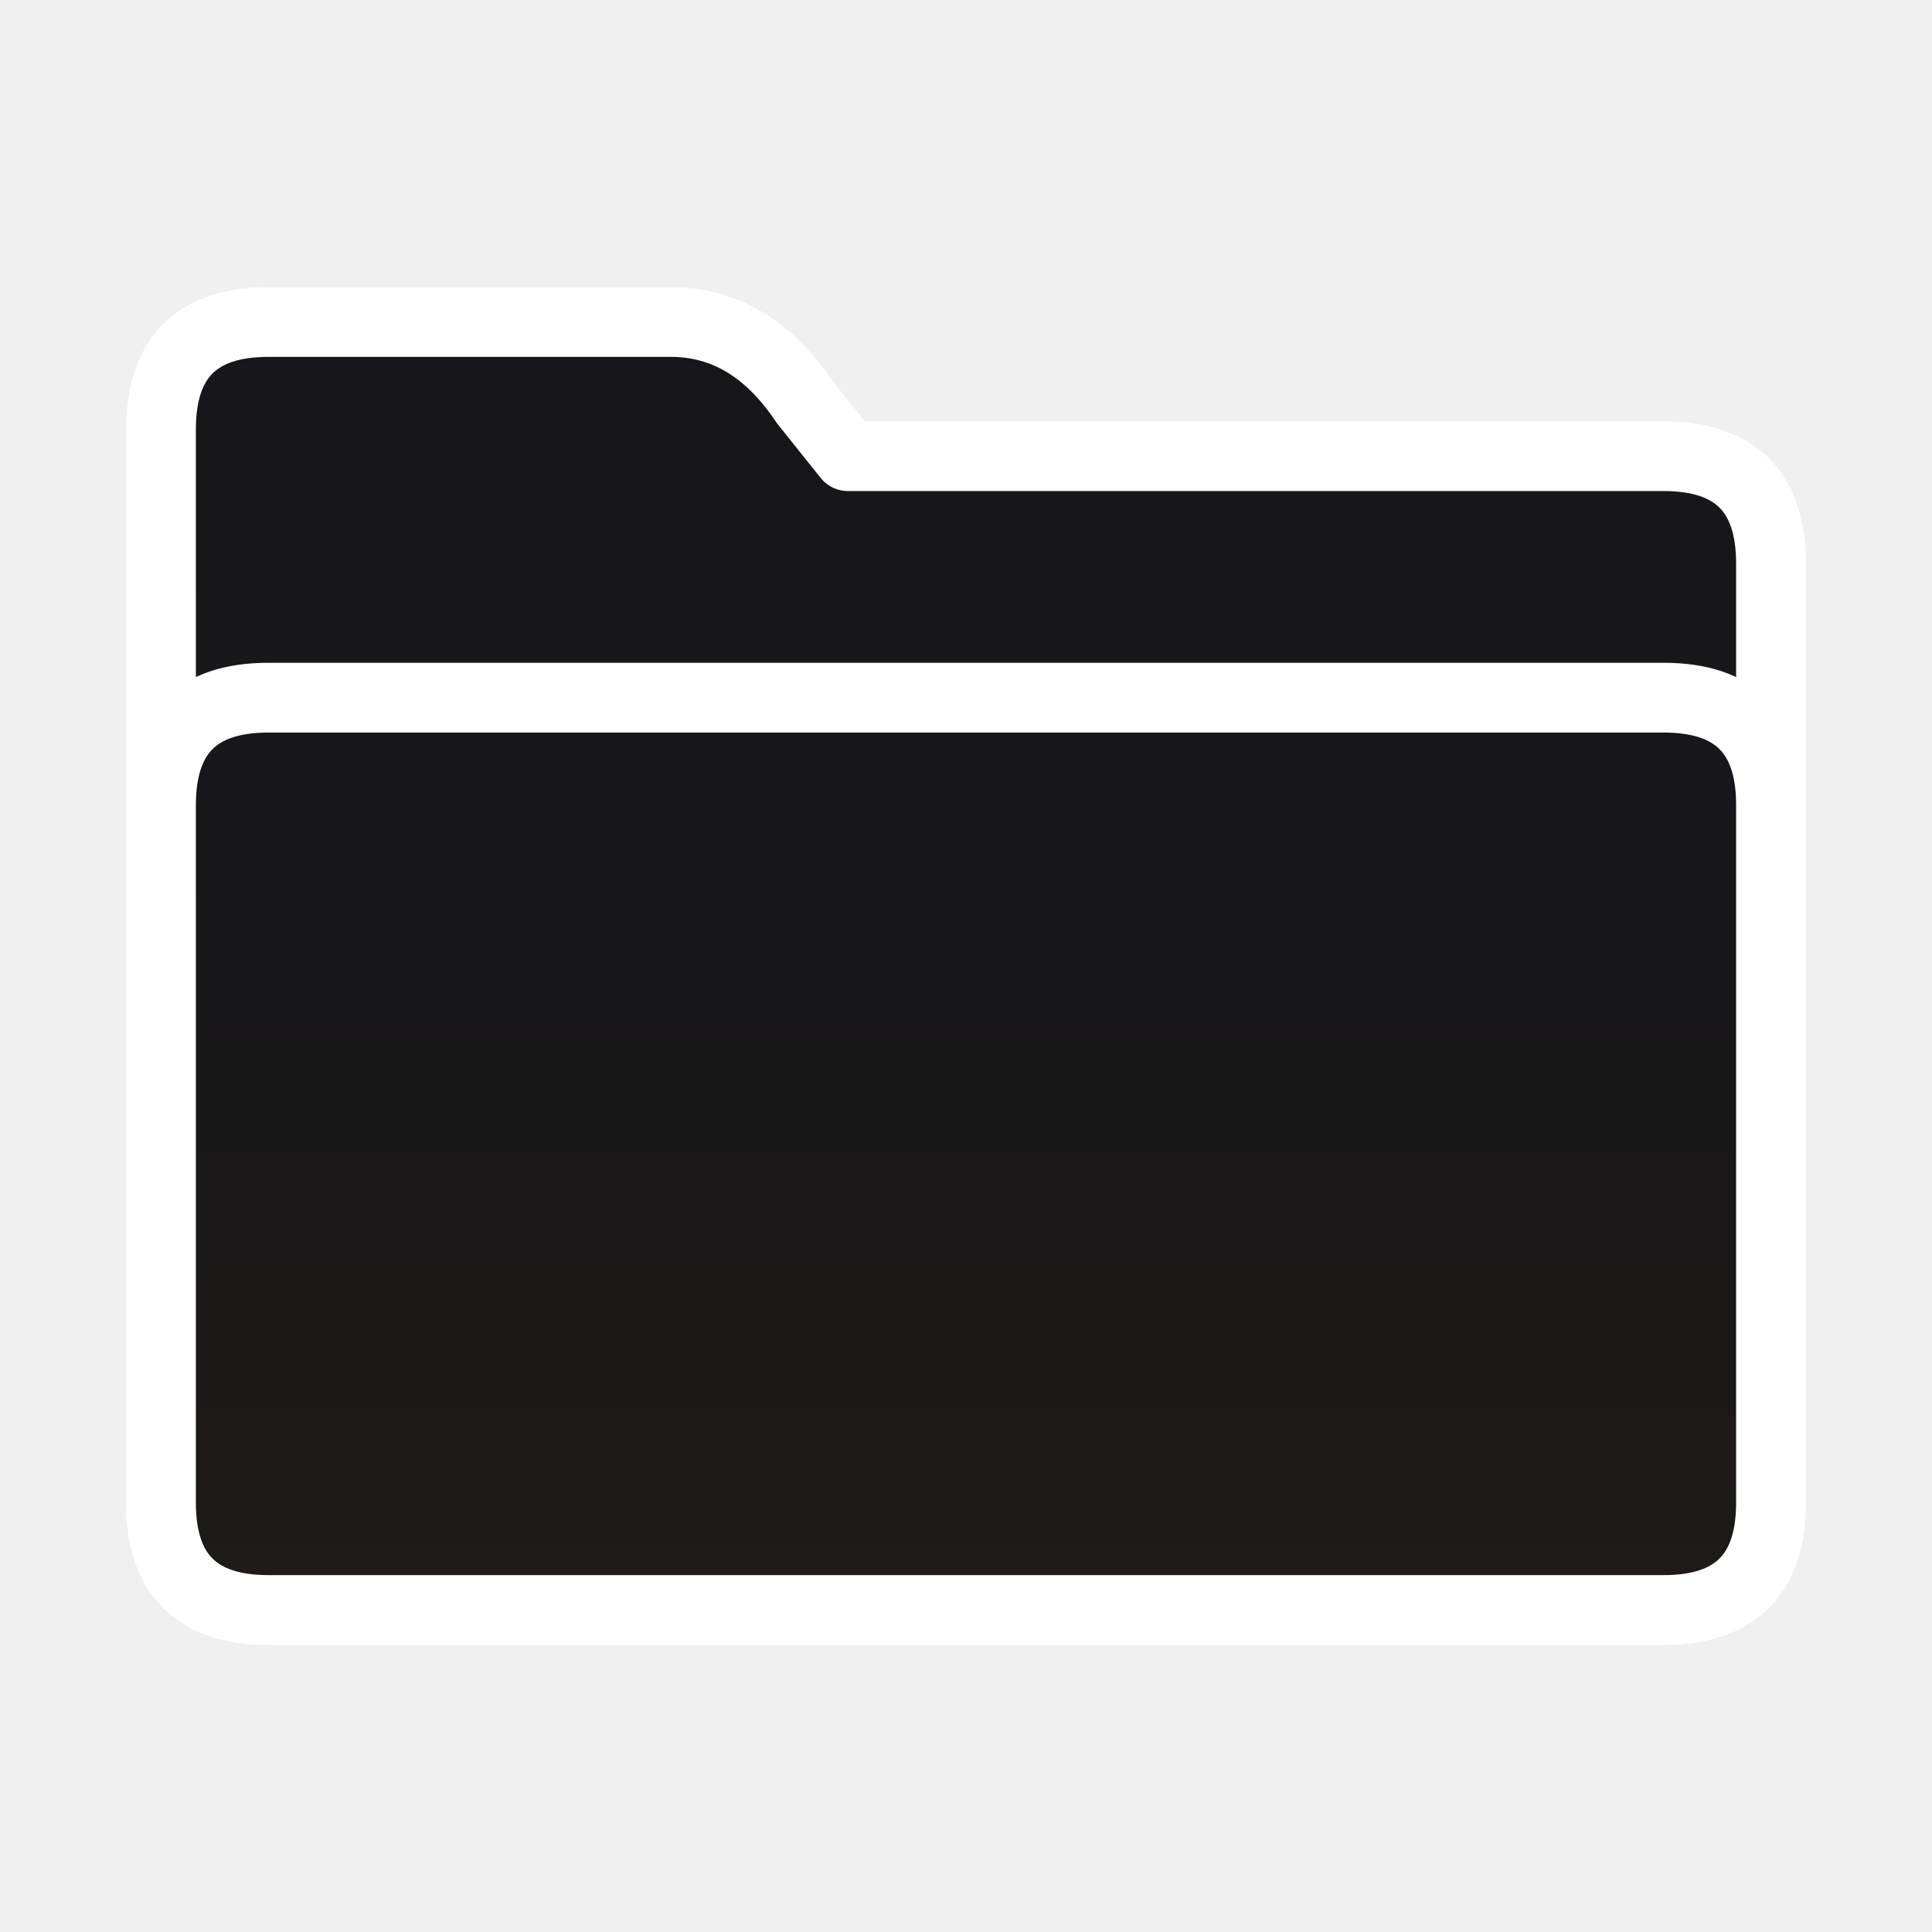
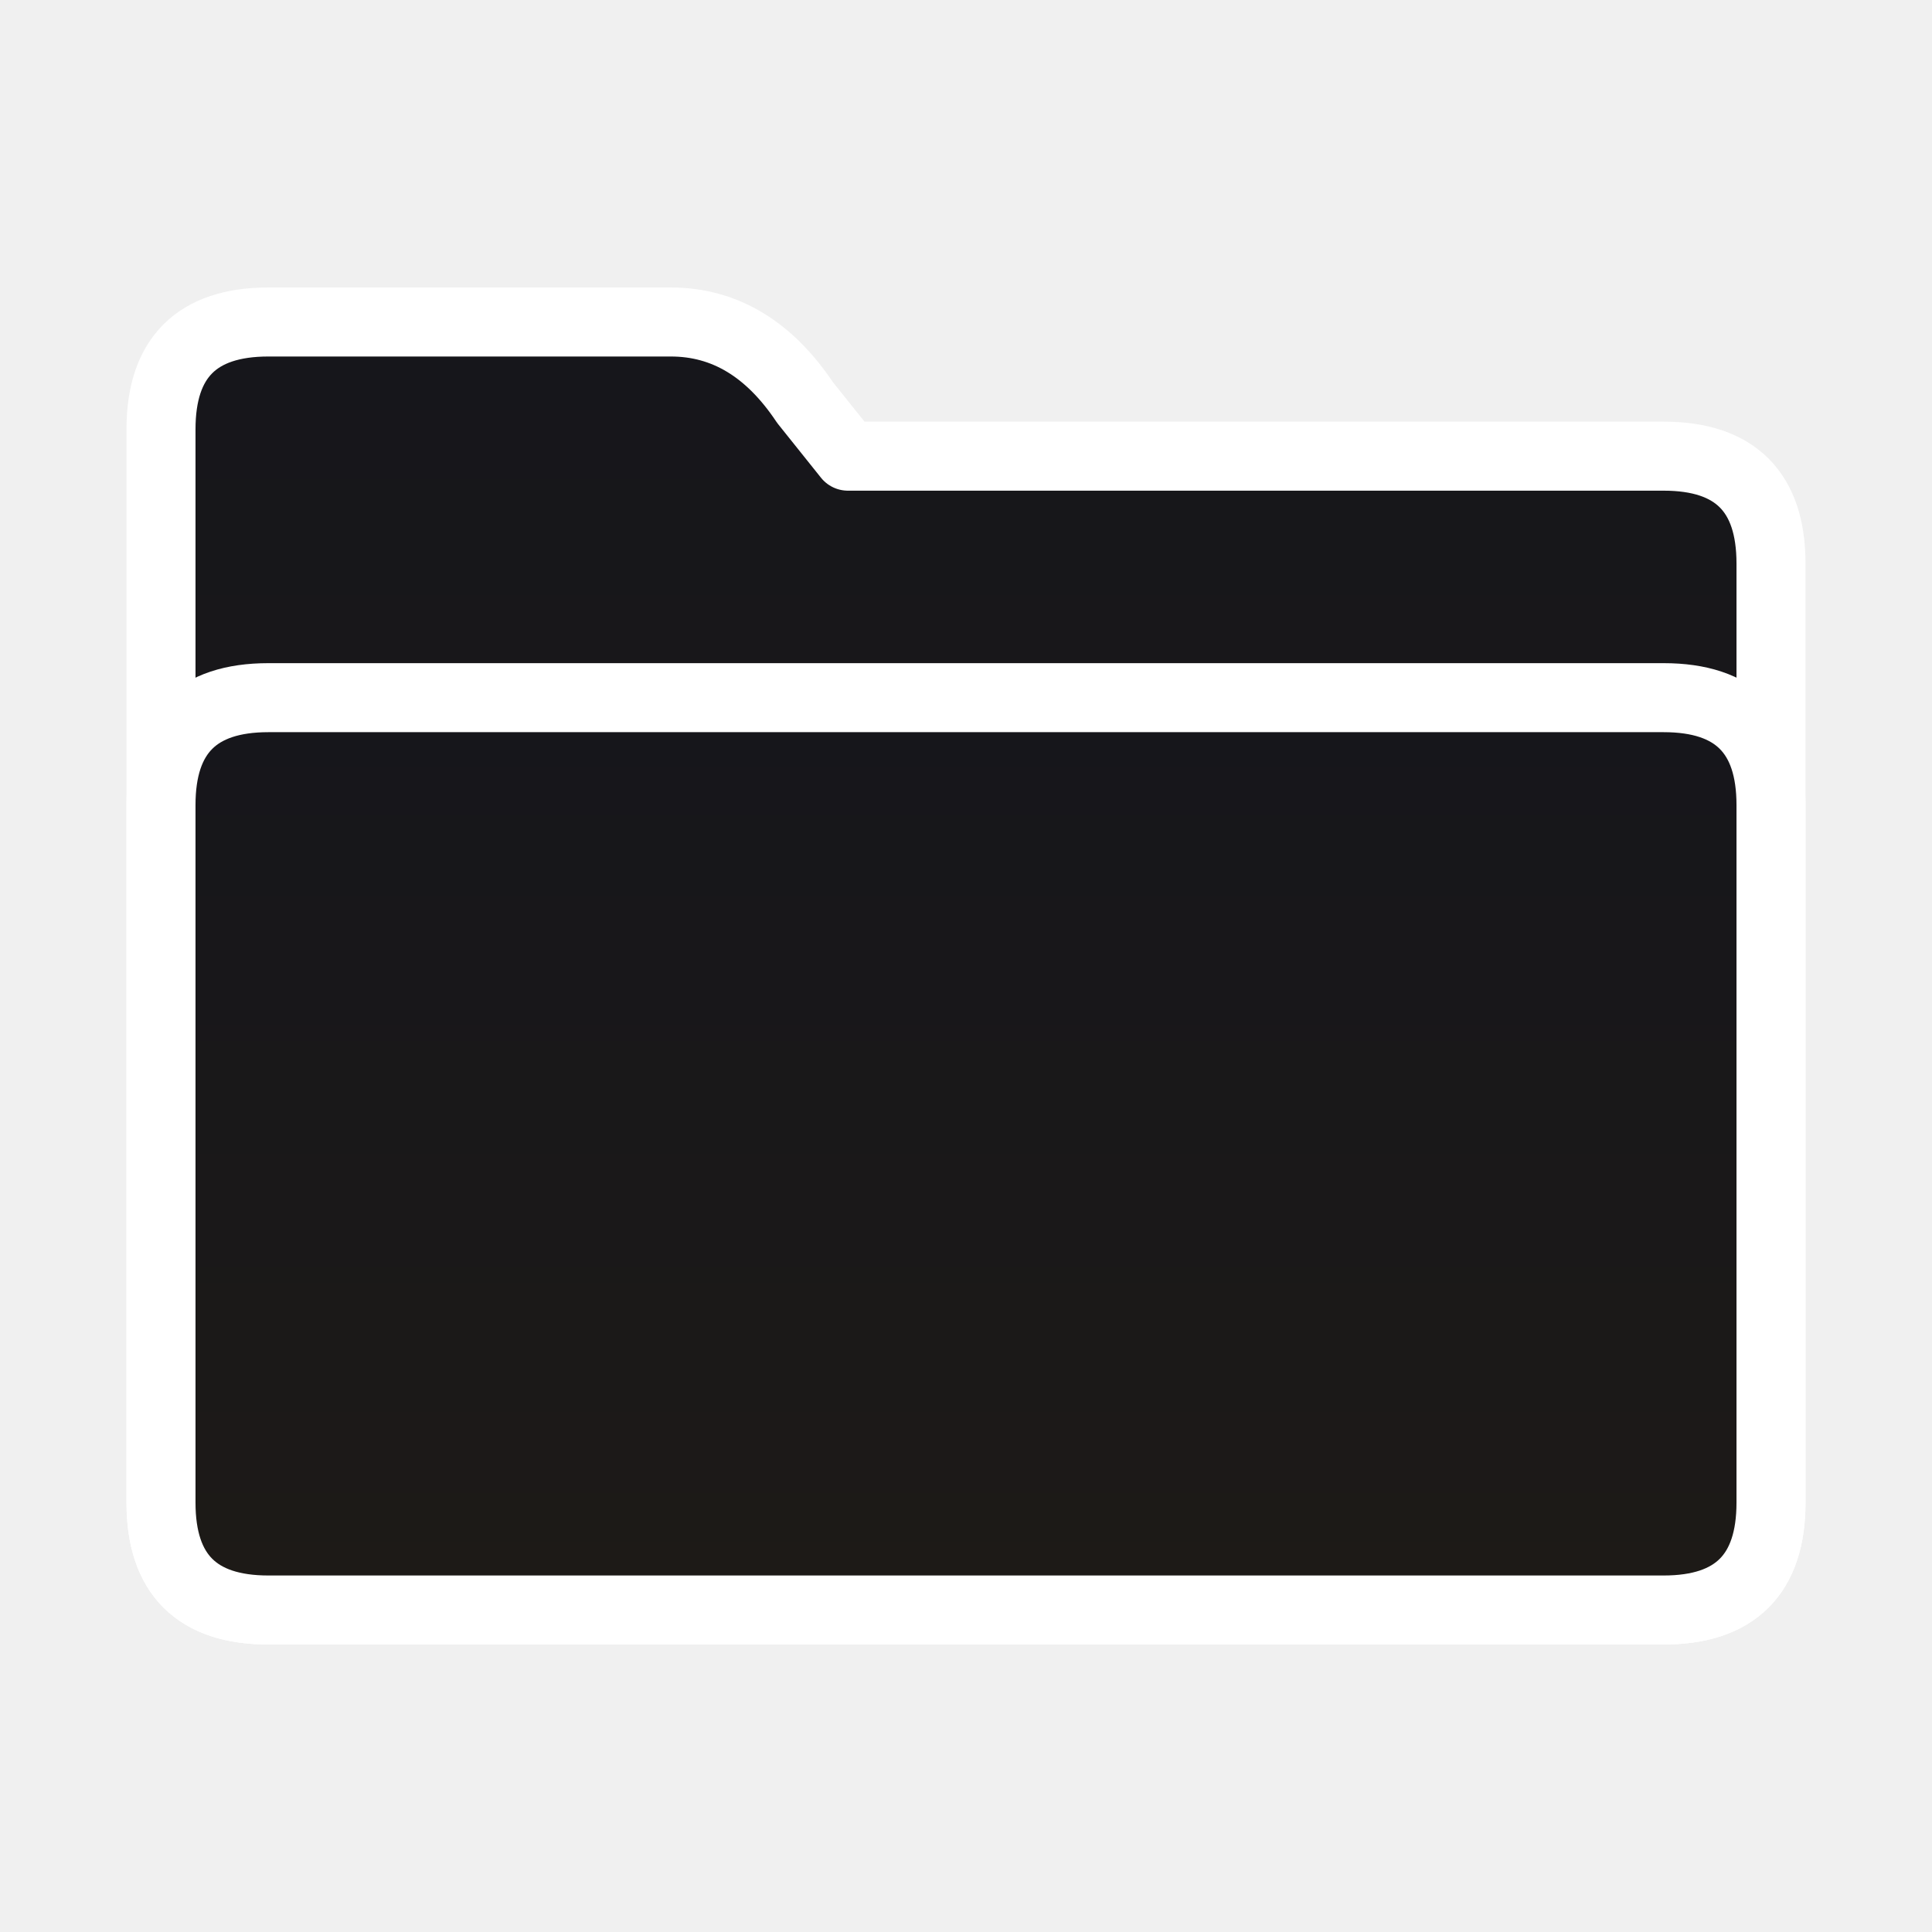
- <svg xmlns="http://www.w3.org/2000/svg" width="43" height="43" viewBox="0 0 36 36">
+ <svg xmlns="http://www.w3.org/2000/svg" width="42" height="42" viewBox="0 0 36 36">
  <defs>
    <linearGradient id="pagefill" x1="0" y1="1" x2="0" y2="0">
      <stop offset="0" stop-color="#1d1a17" />
      <stop offset="1" stop-color="#16161b" />
    </linearGradient>
  </defs>
-   <path fill="url(#pagefill)" stroke="#fff" stroke-width="1.3" stroke-linejoin="round" stroke-linecap="round" d="M3 28V8Q3 6 5 6H12.5Q14 6 15 7.5L15.8 8.5H31Q33 8.5 33 10.5V28Q33 30 31 30H5Q3 30 3 28Z" />
-   <path fill="url(#pagefill)" stroke="#fff" stroke-width="1.3" stroke-linejoin="round" stroke-linecap="round" d="M3 28V15Q3 13 5 13H31Q33 13 33 15V28Q33 30 31 30H5Q3 30 3 28Z" />
+   <path fill="url(#pagefill)" stroke="#fff" stroke-width="1.286" stroke-linejoin="round" stroke-linecap="round" d="M3 28V8Q3 6 5 6H12.5Q14 6 15 7.5L15.8 8.5H31Q33 8.5 33 10.5V28Q33 30 31 30H5Q3 30 3 28Z" />
+   <path fill="url(#pagefill)" stroke="#fff" stroke-width="1.286" stroke-linejoin="round" stroke-linecap="round" d="M3 28V15Q3 13 5 13H31Q33 13 33 15V28Q33 30 31 30H5Q3 30 3 28Z" />
</svg>
